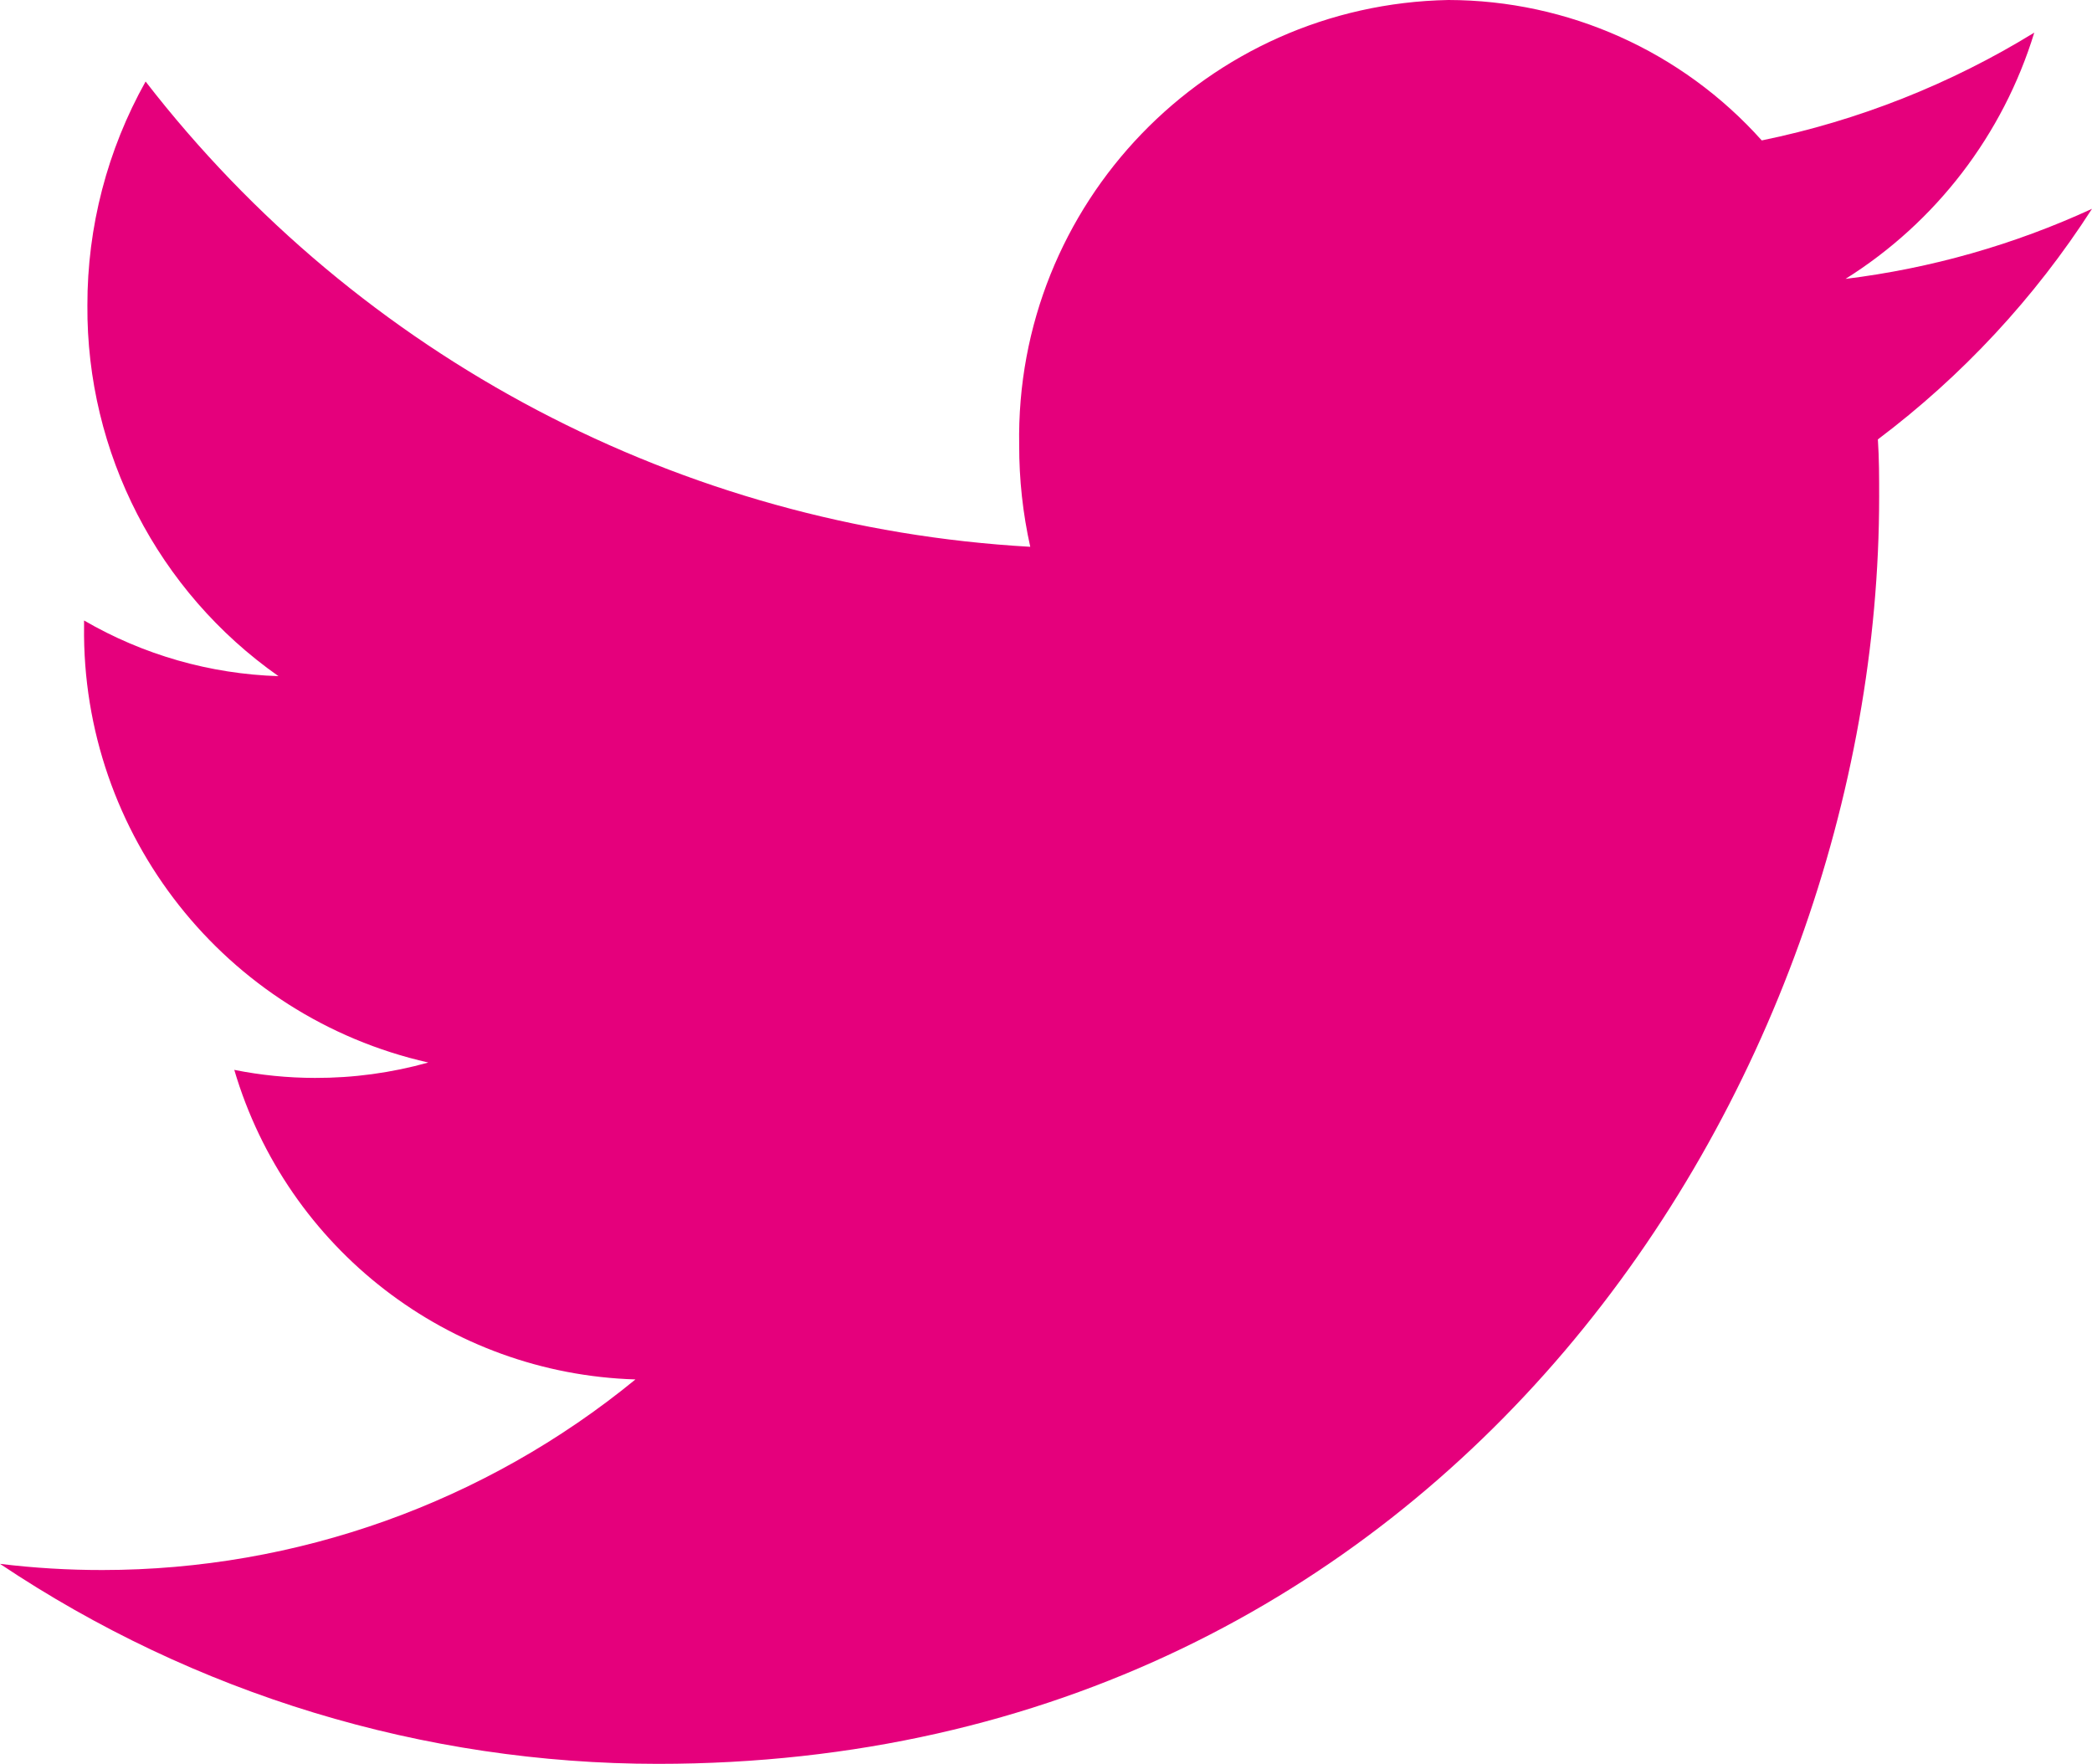
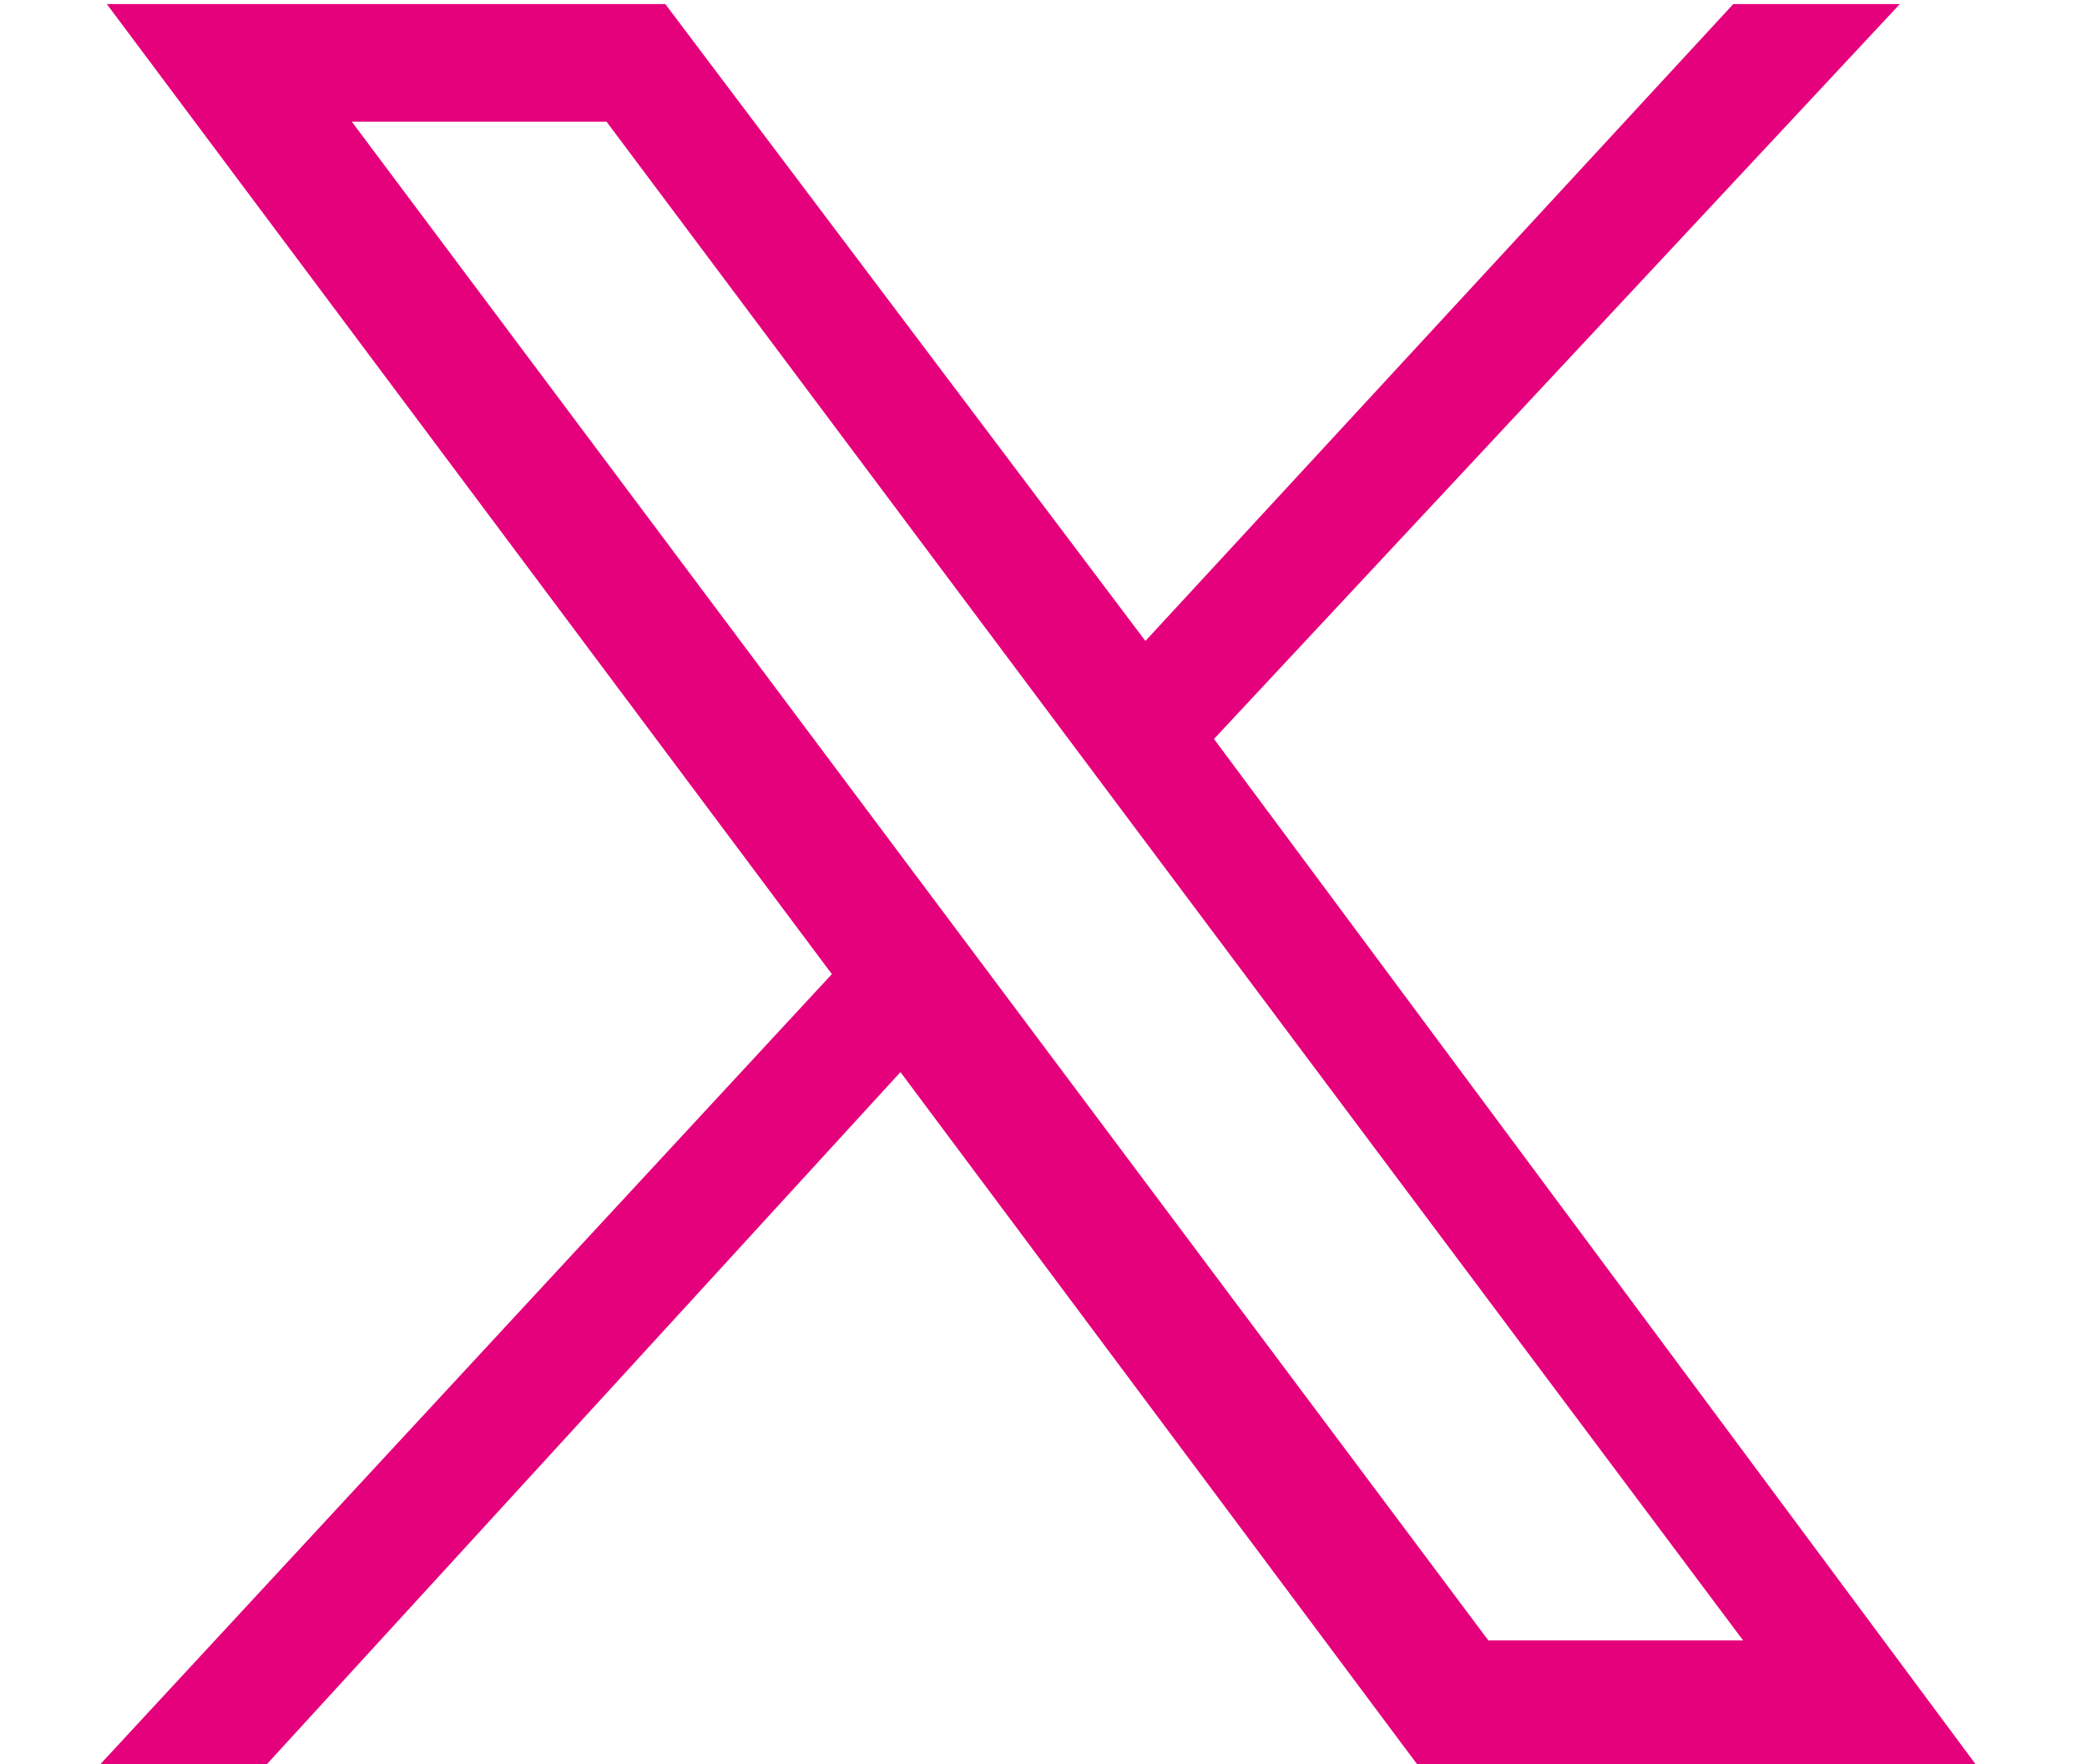
- <svg xmlns="http://www.w3.org/2000/svg" width="21.349" height="18" viewBox="0 0 21.349 18">
-   <g id="twitter" transform="translate(-11640.534 -4317.306)">
-     <path id="Trazado_179" data-name="Trazado 179" d="M0,0C8.057,0,12.463-6.924,12.463-12.929c0-.2,0-.392-.013-.587a9.112,9.112,0,0,0,2.185-2.353,8.49,8.49,0,0,1-2.515.715,4.535,4.535,0,0,0,1.926-2.513,8.613,8.613,0,0,1-2.781,1.1A4.3,4.3,0,0,0,8.067-18a4.465,4.465,0,0,0-4.38,4.544A4.712,4.712,0,0,0,3.8-12.42a12.292,12.292,0,0,1-9.028-4.748,4.657,4.657,0,0,0-.594,2.284A4.586,4.586,0,0,0-3.872-11.1a4.212,4.212,0,0,1-1.984-.568c0,.019,0,.038,0,.058A4.508,4.508,0,0,0-2.343-7.157,4.239,4.239,0,0,1-3.5-7a4.215,4.215,0,0,1-.823-.082A4.408,4.408,0,0,0-.229-3.923a8.59,8.59,0,0,1-5.44,1.945,8.586,8.586,0,0,1-1.045-.063A12.074,12.074,0,0,0,0,0" transform="translate(11647.248 4335.306)" fill="#e5007c" />
+ <svg xmlns="http://www.w3.org/2000/svg" version="1.1" id="Layer_1" x="0px" y="0px" viewBox="0 0 21.3 18" style="enable-background:new 0 0 21.3 18;" xml:space="preserve">
+   <style type="text/css">
+ 	.st0{fill:#E5017C;}
+ </style>
+   <g id="layer1" transform="translate(52.39009,-25.0586)">
+     <path id="path1009" class="st0" d="M-51.3,25.1l7.4,9.9l-7.5,8.1h1.7l6.5-7.1l5.3,7.1h5.7l-7.8-10.5l7-7.5h-1.7l-6,6.5l-4.9-6.5   H-51.3z M-48.8,26.3h2.6l11.6,15.5h-2.6L-48.8,26.3z" />
  </g>
</svg>
